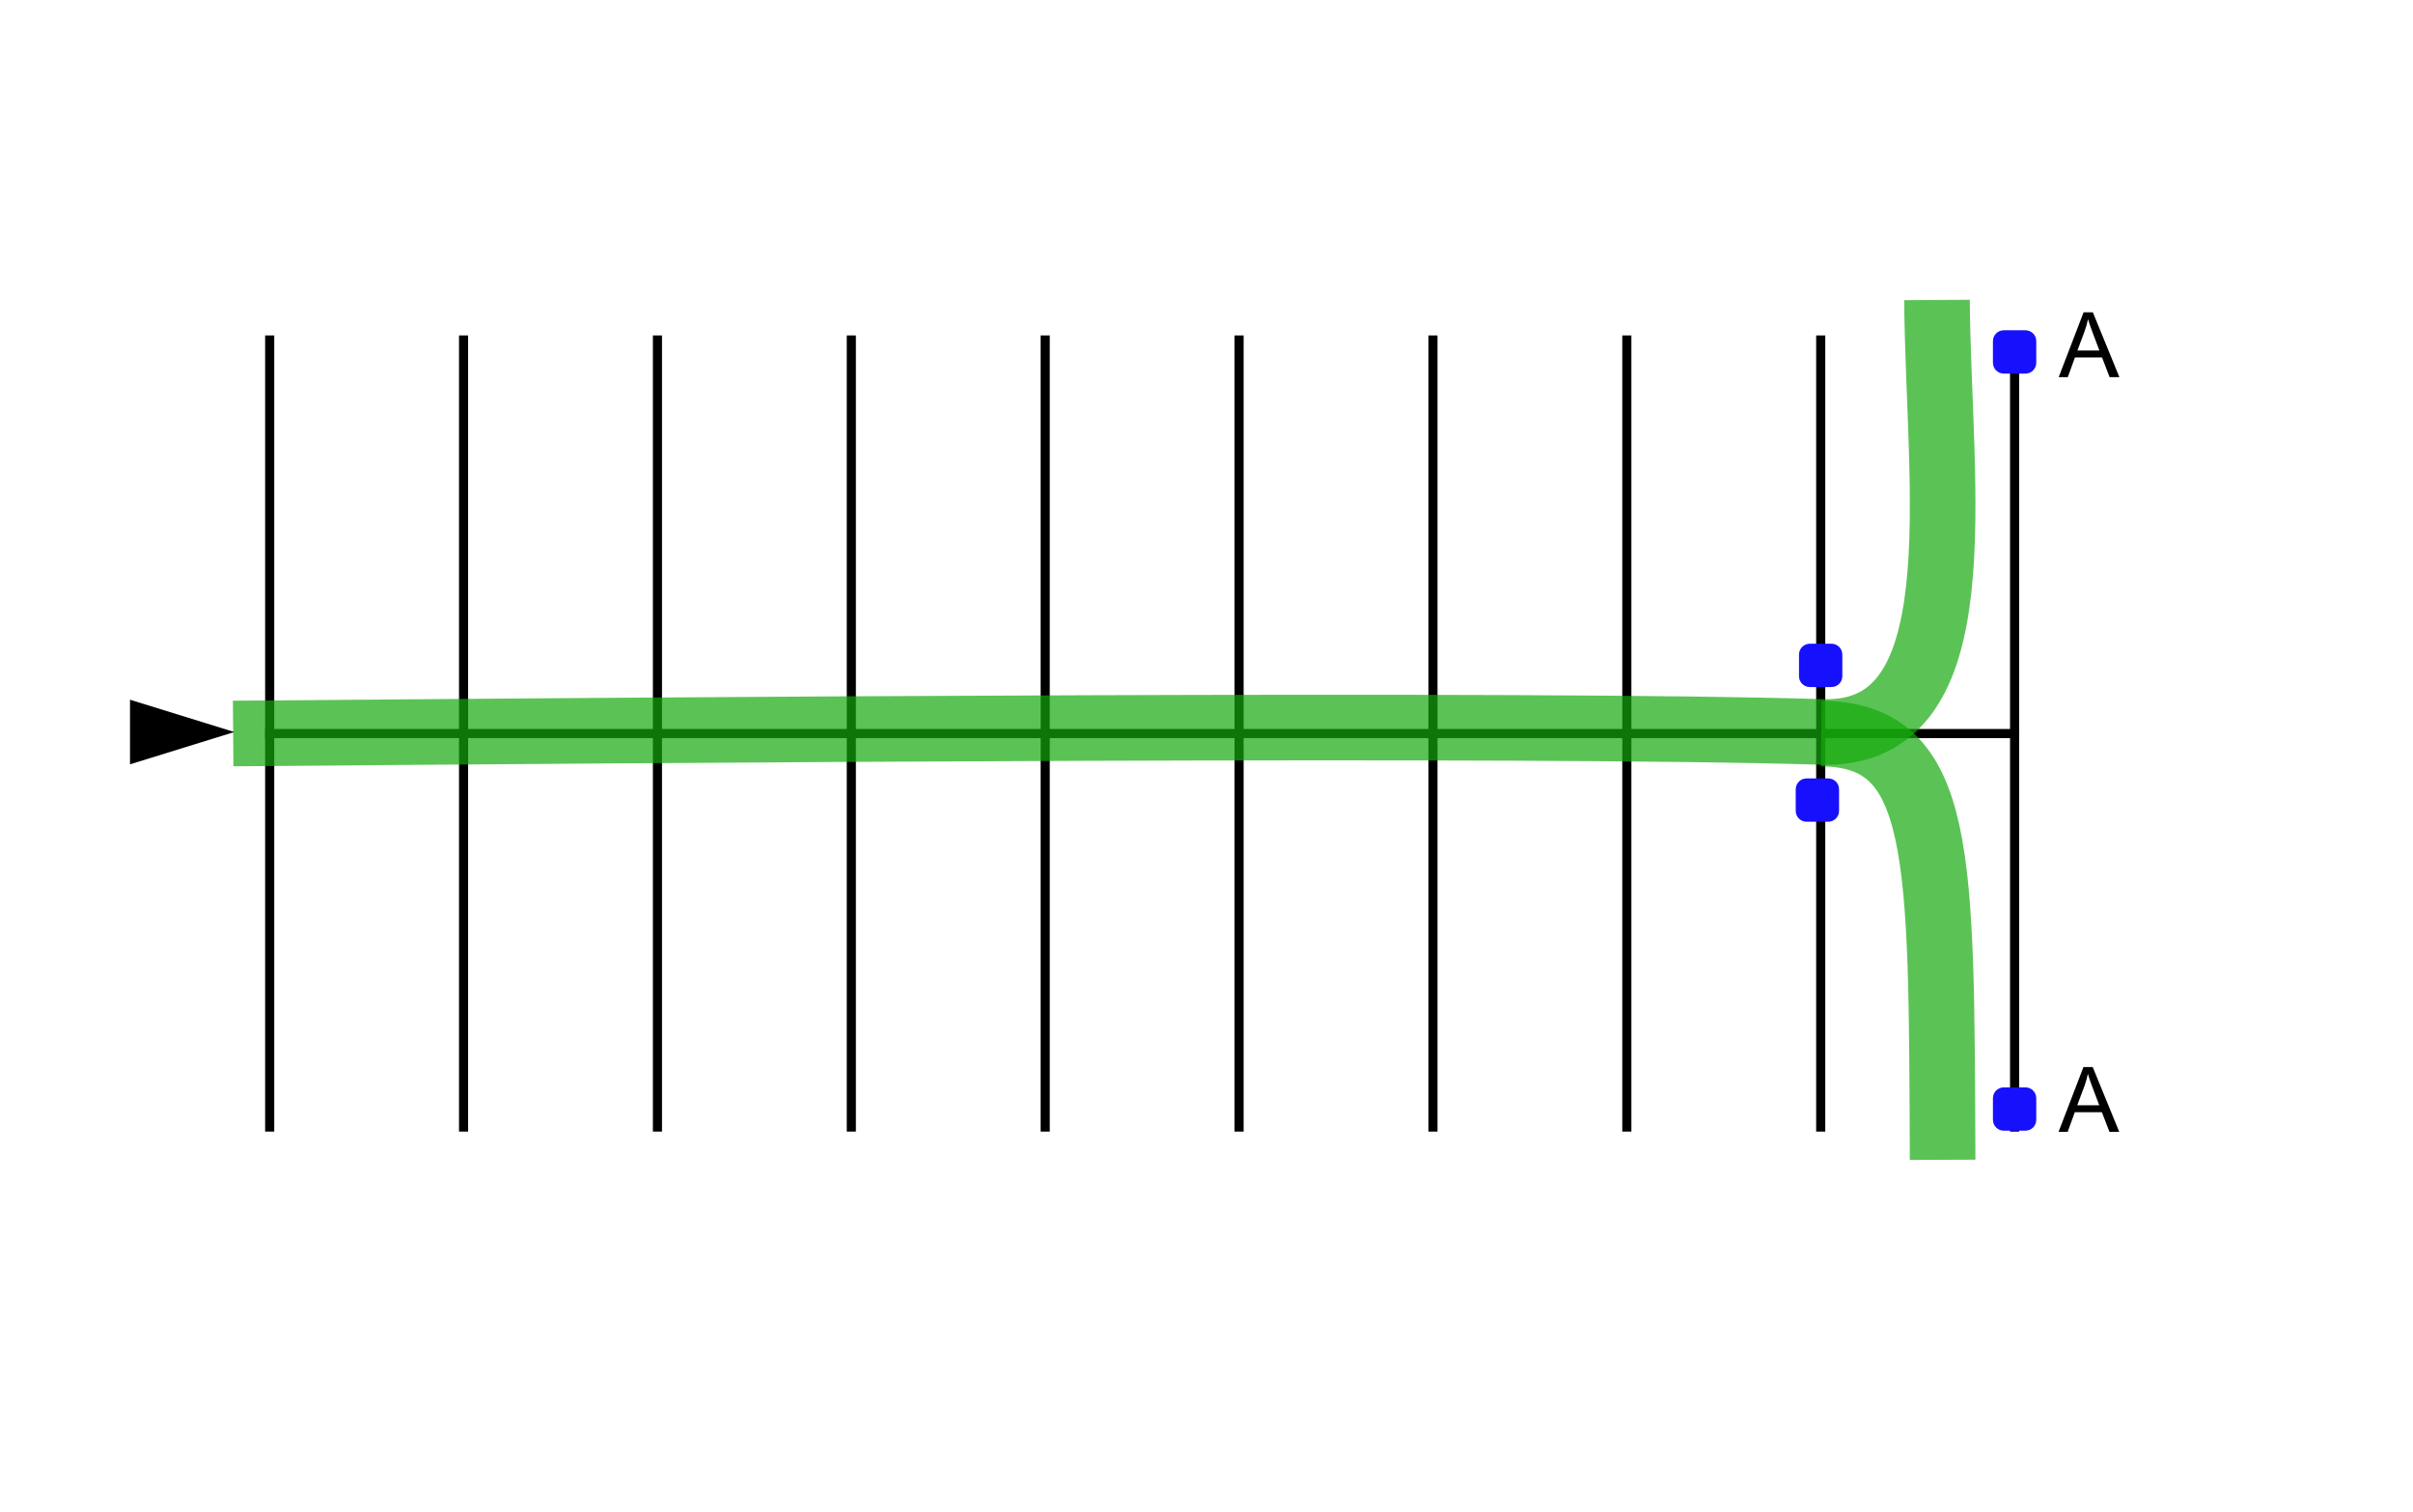
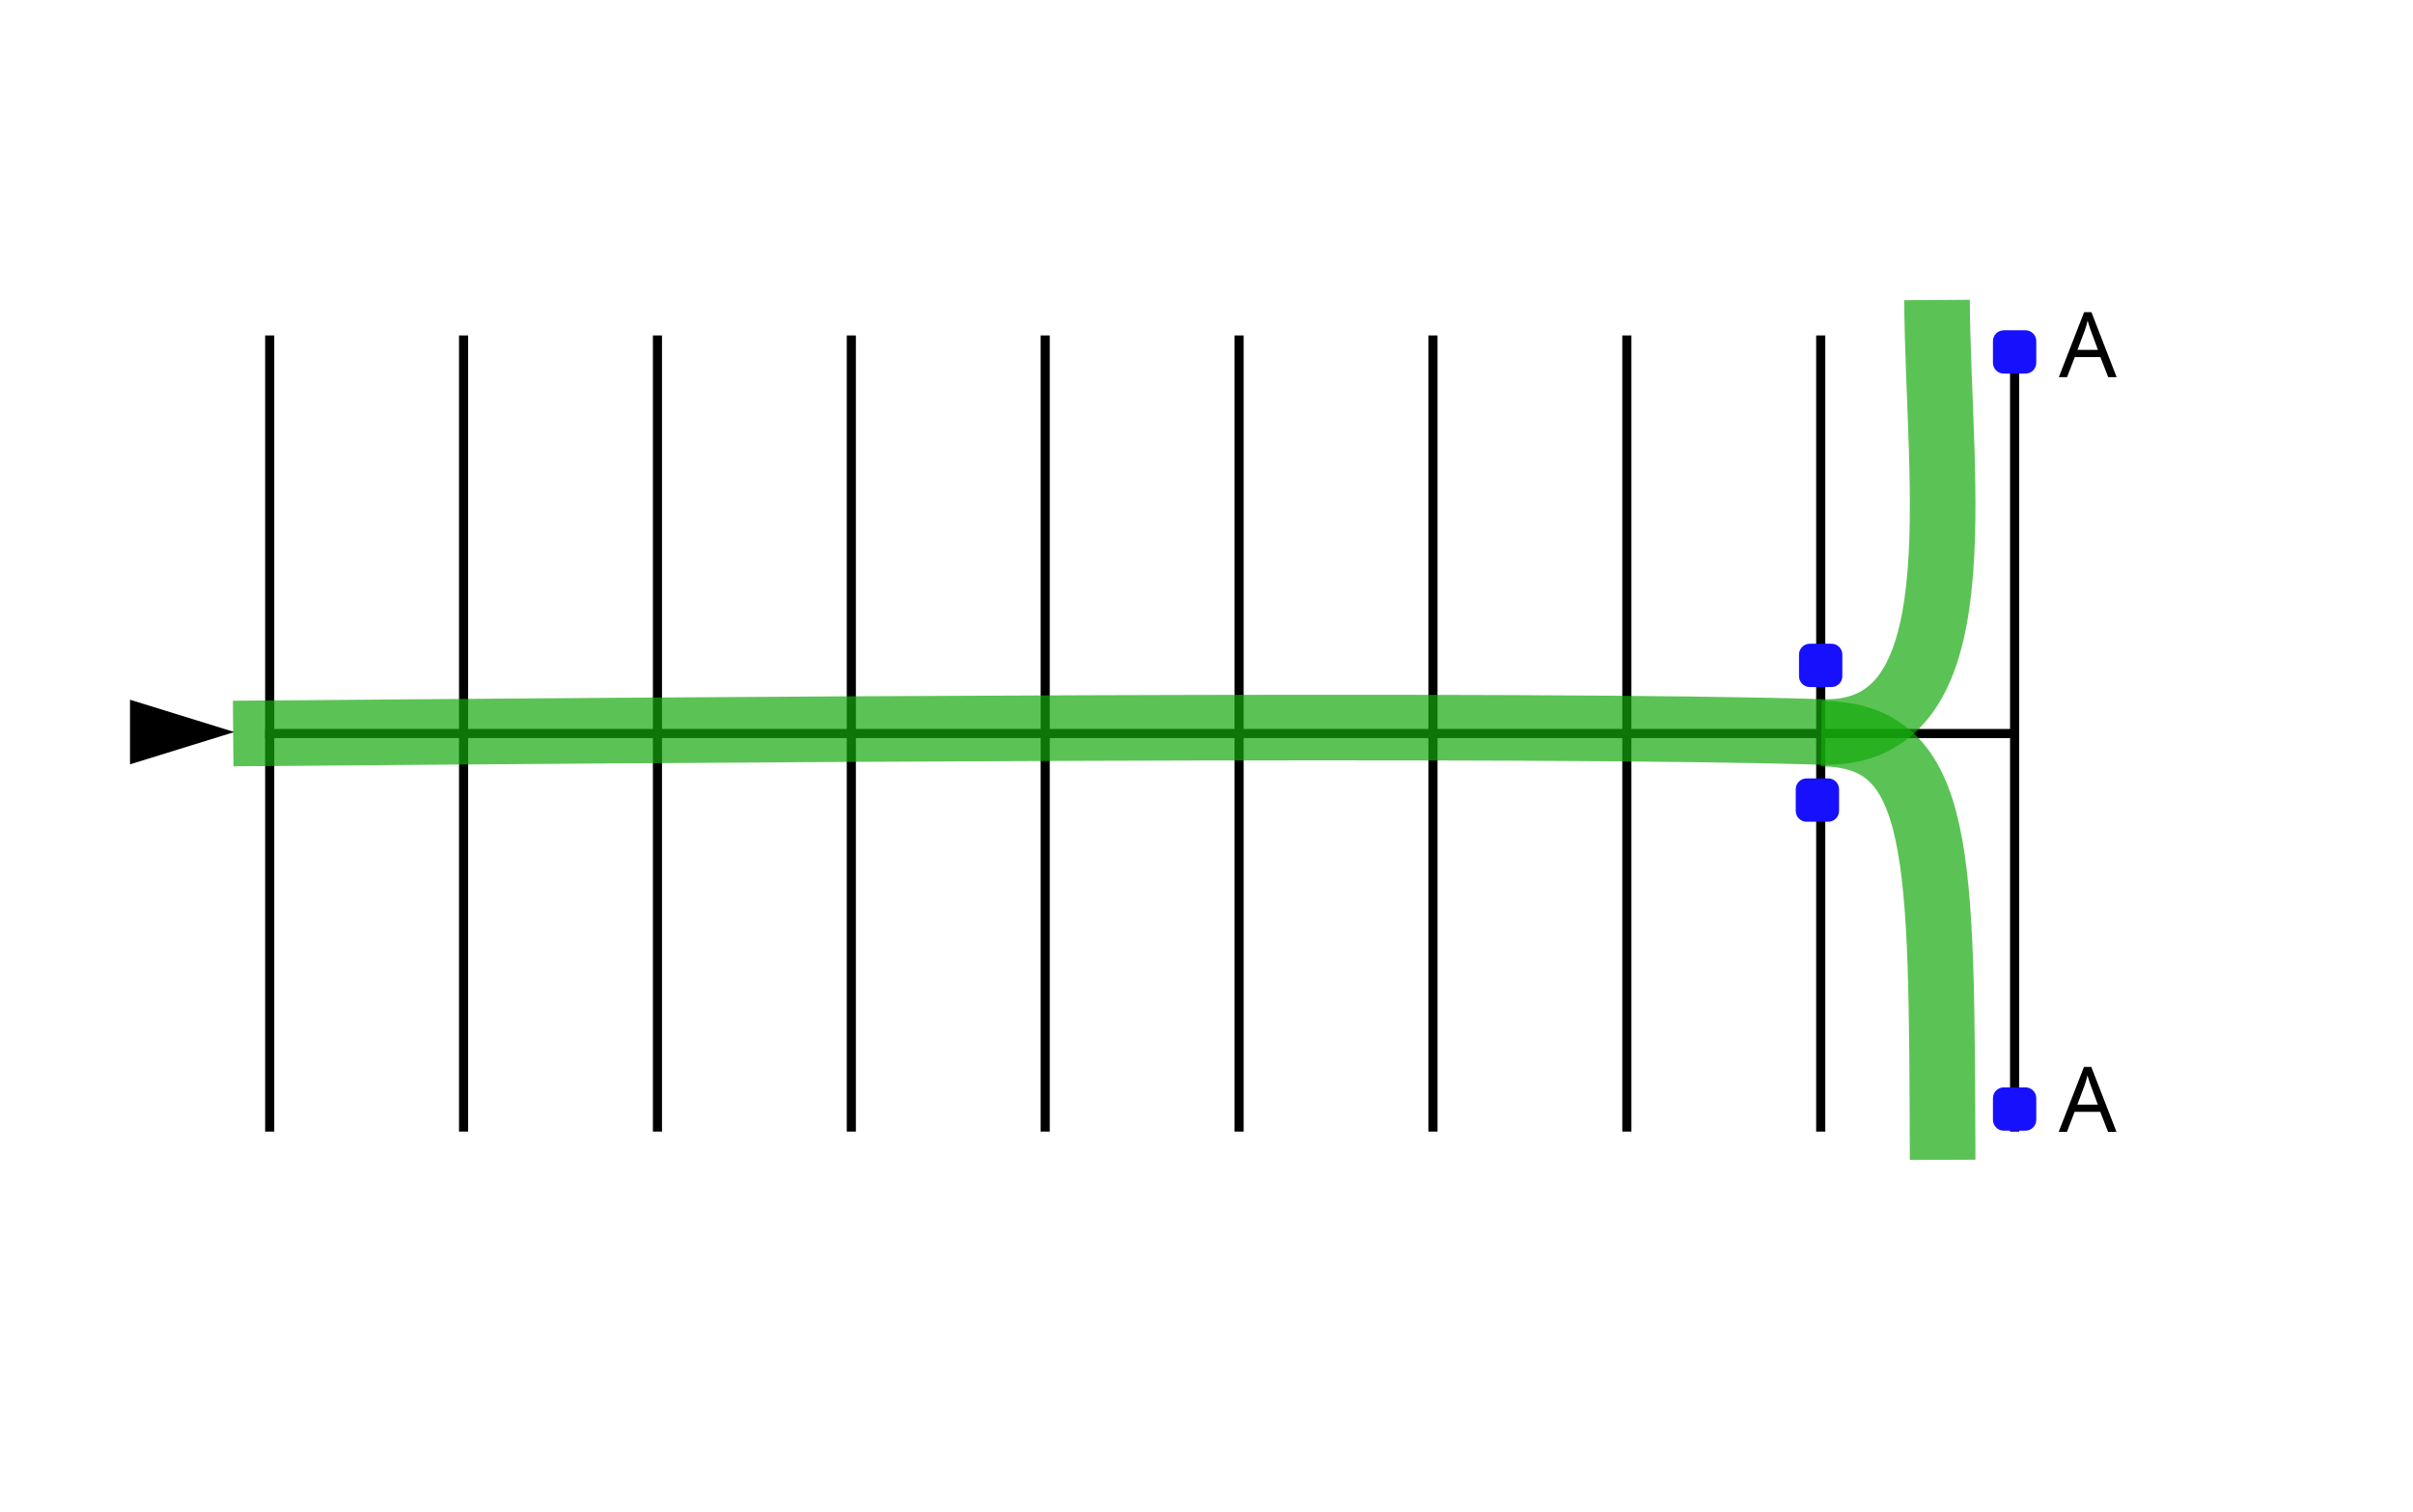
- <svg xmlns="http://www.w3.org/2000/svg" width="100%" height="100%" viewBox="0 0 3678 2305" version="1.1" xml:space="preserve" style="fill-rule:evenodd;clip-rule:evenodd;stroke-linejoin:round;stroke-miterlimit:1;">
-   <g transform="matrix(1,0,0,1,-28516,-86)">
-     <g id="parking-6.1" transform="matrix(2.87248,0,0,2.25,28516.4,86.495)">
-       <g transform="matrix(2.08676,0,0,5.15206,-116.151,-2349.03)">
-         <g transform="matrix(0.516355,0,0,0.342776,217.275,407.725)">
-           <rect x="676.756" y="269.252" width="4.487" height="305.495" style="fill:black;" />
-         </g>
-         <g transform="matrix(0.516355,0,0,0.342776,167.974,407.725)">
-           <rect x="676.756" y="269.252" width="4.487" height="305.495" style="fill:black;" />
-         </g>
-         <g transform="matrix(-2.3627e-16,-0.975331,1.46923,-1.56845e-16,-273.988,1214.63)">
-           <rect x="678.386" y="270.211" width="1.228" height="303.577" style="fill:black;" />
-         </g>
-         <g transform="matrix(0.516355,0,0,0.342776,118.674,407.725)">
-           <rect x="676.757" y="269.252" width="4.487" height="305.495" style="fill:black;" />
-         </g>
-         <g transform="matrix(0.516355,0,0,0.342776,69.3729,407.725)">
-           <rect x="676.756" y="269.252" width="4.487" height="305.495" style="fill:black;" />
-         </g>
-         <g transform="matrix(0.516355,0,0,0.342776,20.0721,407.725)">
-           <rect x="676.756" y="269.252" width="4.487" height="305.495" style="fill:black;" />
-         </g>
-         <g transform="matrix(0.516355,0,0,0.342776,-29.2287,407.725)">
-           <rect x="676.756" y="269.252" width="4.487" height="305.495" style="fill:black;" />
-         </g>
-         <g transform="matrix(0.516355,0,0,0.342776,-78.5295,407.725)">
-           <rect x="676.756" y="269.252" width="4.487" height="305.495" style="fill:black;" />
-         </g>
-         <g transform="matrix(0.516355,0,0,0.342776,-127.83,407.725)">
-           <rect x="676.757" y="269.252" width="4.487" height="305.495" style="fill:black;" />
-         </g>
-         <g transform="matrix(0.516355,0,0,0.342776,-177.131,407.725)">
-           <rect x="676.756" y="269.252" width="4.487" height="305.495" style="fill:black;" />
-         </g>
-         <g transform="matrix(0.516355,0,0,0.342776,-226.432,407.725)">
-           <rect x="676.756" y="269.252" width="4.487" height="305.495" style="fill:black;" />
-         </g>
-       </g>
-       <g transform="matrix(0.126249,-3.77701e-17,-6.84244e-16,0.161177,838.962,-117.299)">
-         <path d="M1097.11,3478.42c0,-25.127 -20.4,-45.527 -45.527,-45.527l-91.055,0c-25.128,0 -45.528,20.4 -45.528,45.527l0,91.055c0,25.128 20.4,45.528 45.528,45.528l91.055,0c25.127,0 45.527,-20.4 45.527,-45.528l0,-91.055Z" style="fill:rgb(23,16,252);" />
-       </g>
-       <g transform="matrix(0.126249,-3.77701e-17,-6.84244e-16,0.161177,941.866,183.33)">
-         <path d="M1097.11,3478.42c0,-25.127 -20.4,-45.527 -45.527,-45.527l-91.055,0c-25.128,0 -45.528,20.4 -45.528,45.527l0,91.055c0,25.128 20.4,45.528 45.528,45.528l91.055,0c25.127,0 45.527,-20.4 45.527,-45.528l0,-91.055Z" style="fill:rgb(23,16,252);" />
-       </g>
-       <g transform="matrix(0.126249,-3.77701e-17,-6.84244e-16,0.161177,837.221,-26.0229)">
-         <path d="M1097.11,3478.42c0,-25.127 -20.4,-45.527 -45.527,-45.527l-91.055,0c-25.128,0 -45.528,20.4 -45.528,45.527l0,91.055c0,25.128 20.4,45.528 45.528,45.528l91.055,0c25.127,0 45.527,-20.4 45.527,-45.528l0,-91.055Z" style="fill:rgb(23,16,252);" />
-       </g>
-       <g transform="matrix(0.126249,-3.77701e-17,-6.84244e-16,0.161177,941.866,-329.707)">
-         <path d="M1097.11,3478.42c0,-25.127 -20.4,-45.527 -45.527,-45.527l-91.055,0c-25.128,0 -45.528,20.4 -45.528,45.527l0,91.055c0,25.128 20.4,45.528 45.528,45.528l91.055,0c25.127,0 45.527,-20.4 45.527,-45.528l0,-91.055Z" style="fill:rgb(23,16,252);" />
-       </g>
-       <g transform="matrix(0.348131,0,0,0.444444,-4101.68,-2.0211e-13)">
-         <path d="M12137,1117.9c661.19,-5.368 1983.57,-16.104 2421.75,-2.374c239.233,7.497 177.247,-371.87 175.321,-658.626" style="fill:none;stroke-width:100px;stroke:rgb(20,169,12);stroke-opacity:0.698;" />
-       </g>
-       <g transform="matrix(0.348131,0,0,0.444444,-4101.68,-2.0211e-13)">
-         <path d="M14557.7,1117.9c186.559,2.164 182.93,183.013 184.927,650" style="fill:none;stroke-width:100px;stroke:rgb(20,169,12);stroke-opacity:0.698;" />
-       </g>
-       <g transform="matrix(0.348131,0,0,0.444444,-8827.57,-28.6645)">
-         <path d="M28494.6,639l37.954,-98.827l14.089,0l40.447,98.827l-14.898,0l-11.527,-29.931l-41.324,0l-10.854,29.931l-13.887,0ZM28523.1,598.418l33.504,0l-10.314,-27.37c-3.146,-8.314 -5.483,-15.145 -7.011,-20.493c-1.258,6.337 -3.034,12.629 -5.326,18.875l-10.853,28.988Z" style="fill:black;fill-rule:nonzero;" />
-       </g>
-       <g transform="matrix(0.348131,0,0,0.444444,-8820.02,5.41011)">
-         <path d="M28472.7,1713.09l37.953,-98.826l14.09,0l40.447,98.826l-14.898,0l-11.528,-29.931l-41.323,0l-10.854,29.931l-13.887,0ZM28501.2,1672.51l33.504,0l-10.314,-27.369c-3.146,-8.315 -5.483,-15.146 -7.011,-20.494c-1.259,6.337 -3.034,12.629 -5.326,18.876l-10.853,28.987Z" style="fill:black;fill-rule:nonzero;" />
-       </g>
-       <g transform="matrix(3.46907e-17,0.156342,-0.188917,6.83216e-17,306.509,-2929.93)">
-         <path d="M21912,965l140,293l-280,0l140,-293Z" style="fill:black;" />
-       </g>
-     </g>
+ <svg xmlns="http://www.w3.org/2000/svg" width="100%" height="100%" viewBox="0 0 15325 9605" version="1.1" xml:space="preserve" style="fill-rule:evenodd;clip-rule:evenodd;stroke-linejoin:round;stroke-miterlimit:1;">
+   <g>
+     <rect x="12765.8" y="2131.07" width="57.87" height="5057.87" style="fill:#000;" />
+     <rect x="11534.5" y="2131.07" width="57.87" height="5057.87" style="fill:#000;" />
+     <path d="M12823.7,4688.94l-11139.8,0l0,-57.87l11139.8,0l0,57.87Z" style="fill:#000;" />
+     <rect x="10303.2" y="2131.07" width="57.87" height="5057.87" style="fill:#000;" />
+     <rect x="9071.85" y="2131.07" width="57.87" height="5057.87" style="fill:#000;" />
+     <rect x="7840.53" y="2131.07" width="57.87" height="5057.87" style="fill:#000;" />
+     <rect x="6609.21" y="2131.07" width="57.87" height="5057.87" style="fill:#000;" />
+     <rect x="5377.88" y="2131.07" width="57.87" height="5057.87" style="fill:#000;" />
+     <rect x="4146.56" y="2131.07" width="57.87" height="5057.87" style="fill:#000;" />
+     <rect x="2915.23" y="2131.07" width="57.87" height="5057.87" style="fill:#000;" />
+     <rect x="1683.91" y="2131.07" width="57.87" height="5057.87" style="fill:#000;" />
  </g>
+   <path d="M11700.7,4158.39c0,-37.968 -30.826,-68.794 -68.794,-68.794l-137.587,0c-37.968,0 -68.794,30.826 -68.794,68.794l0,137.587c0,37.969 30.826,68.794 68.794,68.794l137.587,0c37.968,0 68.794,-30.825 68.794,-68.794l0,-137.587Z" style="fill:#1710fc;" />
+   <path d="M12932.4,6976.79c0,-37.968 -30.826,-68.794 -68.794,-68.794l-137.587,0c-37.969,0 -68.794,30.826 -68.794,68.794l0,137.587c0,37.969 30.825,68.794 68.794,68.794l137.587,0c37.968,0 68.794,-30.825 68.794,-68.794l0,-137.587Z" style="fill:#1710fc;" />
+   <path d="M11679.9,5014.11c0,-37.968 -30.825,-68.793 -68.793,-68.793l-137.588,0c-37.968,0 -68.793,30.825 -68.793,68.793l0,137.588c0,37.968 30.825,68.793 68.793,68.793l137.588,0c37.968,0 68.793,-30.825 68.793,-68.793l0,-137.588Z" style="fill:#1710fc;" />
+   <path d="M12932.4,2167.07c0,-37.968 -30.826,-68.794 -68.794,-68.794l-137.587,0c-37.969,0 -68.794,30.826 -68.794,68.794l0,137.587c0,37.968 30.825,68.794 68.794,68.794l137.587,0c37.968,0 68.794,-30.826 68.794,-68.794l0,-137.587Z" style="fill:#1710fc;" />
+   <path d="M1480.86,4660c2754.96,-22.367 8264.88,-67.099 10090.6,-9.89c996.801,31.235 738.528,-1549.46 730.504,-2744.28" style="fill:none;stroke-width:416.67px;stroke:#14a90c;stroke-opacity:0.698;" />
+   <path d="M11567.3,4660c777.327,9.018 762.207,762.556 770.526,2708.33" style="fill:none;stroke-width:416.67px;stroke:#14a90c;stroke-opacity:0.698;" />
+   <text x="13075.7px" y="2395.83px" style="font-family:'ArialMT';font-size:575.253px;fill:#000;">A</text>
+   <text x="13074.8px" y="7190.66px" style="font-family:'ArialMT';font-size:575.253px;fill:#000;">A</text>
+   <path d="M1488.25,4650.57l-662.5,205.199l0,-410.398l662.5,205.199Z" style="fill:#000;" />
</svg>
